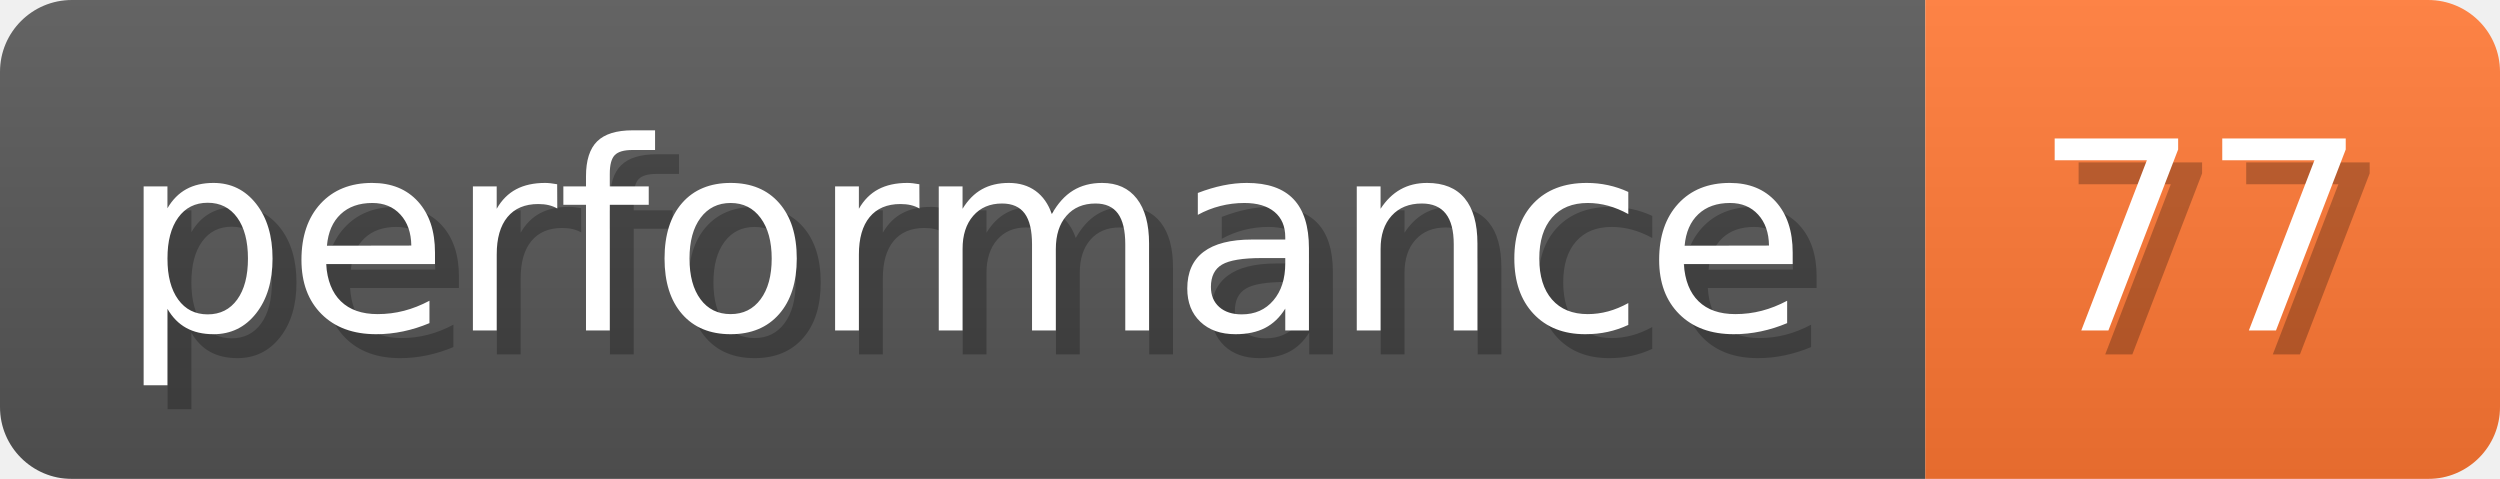
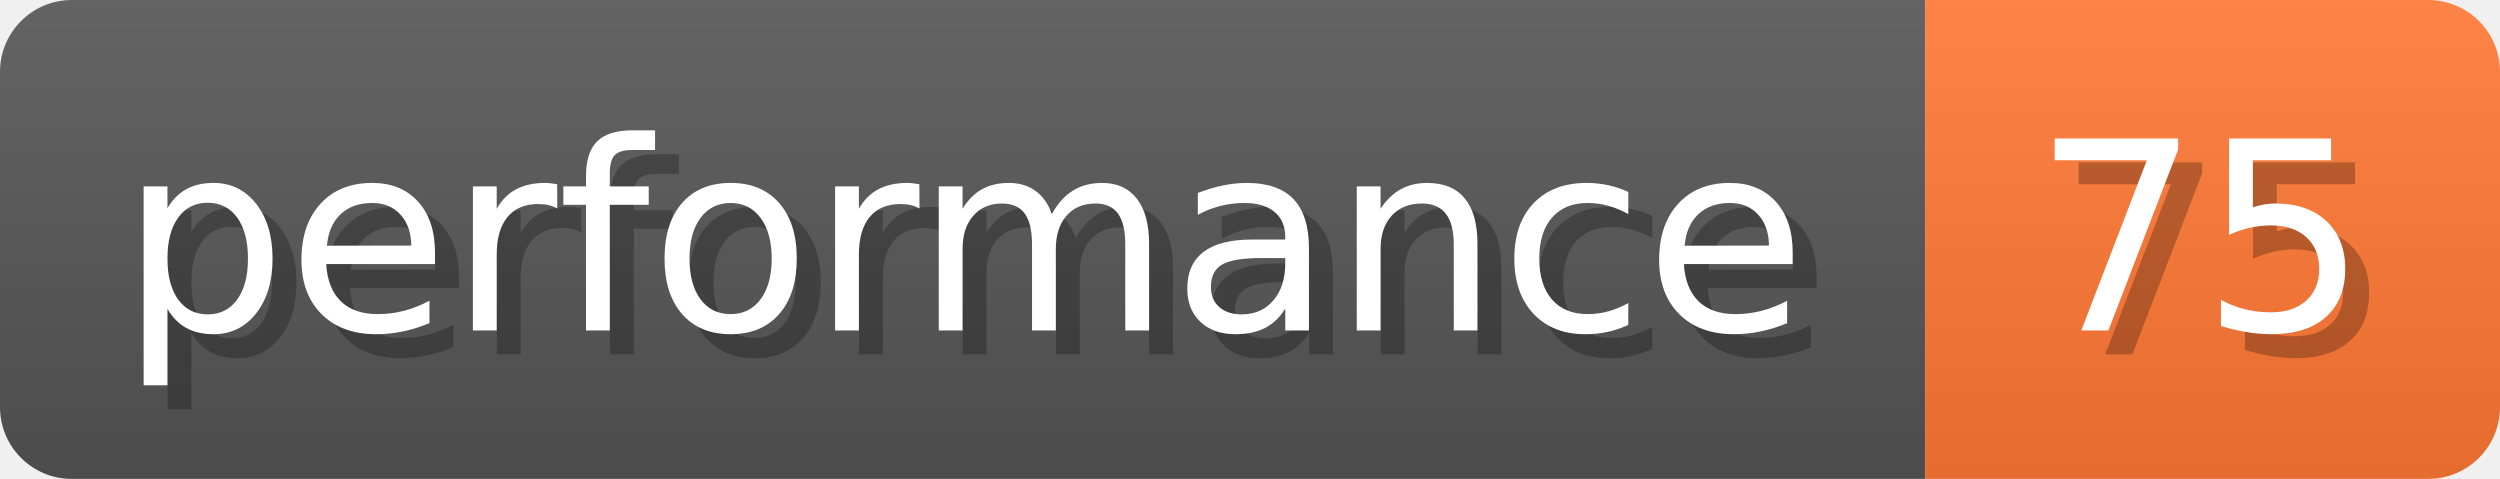
- <svg xmlns="http://www.w3.org/2000/svg" width="104.4" height="20" viewBox="0 0 1044 200" role="img" aria-label="performance: 77">
+ <svg xmlns="http://www.w3.org/2000/svg" width="104.4" height="20" viewBox="0 0 1044 200" role="img" aria-label="performance: 75">
  <linearGradient id="a" x2="0" y2="100%">
    <stop offset="0" stop-opacity=".1" stop-color="#EEE" />
    <stop offset="1" stop-opacity=".1" />
  </linearGradient>
  <mask id="m">
    <rect width="1044" height="200" rx="30" fill="#FFF" />
  </mask>
  <g mask="url(#m)">
    <rect width="804" height="200" fill="#555" />
    <rect width="240" height="200" fill="#F73" x="804" />
    <rect width="1044" height="200" fill="url(#a)" />
  </g>
  <g aria-hidden="true" fill="#fff" text-anchor="start" font-family="Verdana,DejaVu Sans,sans-serif" font-size="110">
    <text x="60" y="148" textLength="704" fill="#000" opacity="0.25">performance</text>
    <text x="50" y="138" textLength="704">performance</text>
-     <text x="859" y="148" textLength="140" fill="#000" opacity="0.25">77</text>
-     <text x="849" y="138" textLength="140">77</text>
+     <text x="859" y="148" textLength="140" fill="#000" opacity="0.25">75</text>
+     <text x="849" y="138" textLength="140">75</text>
  </g>
</svg>
